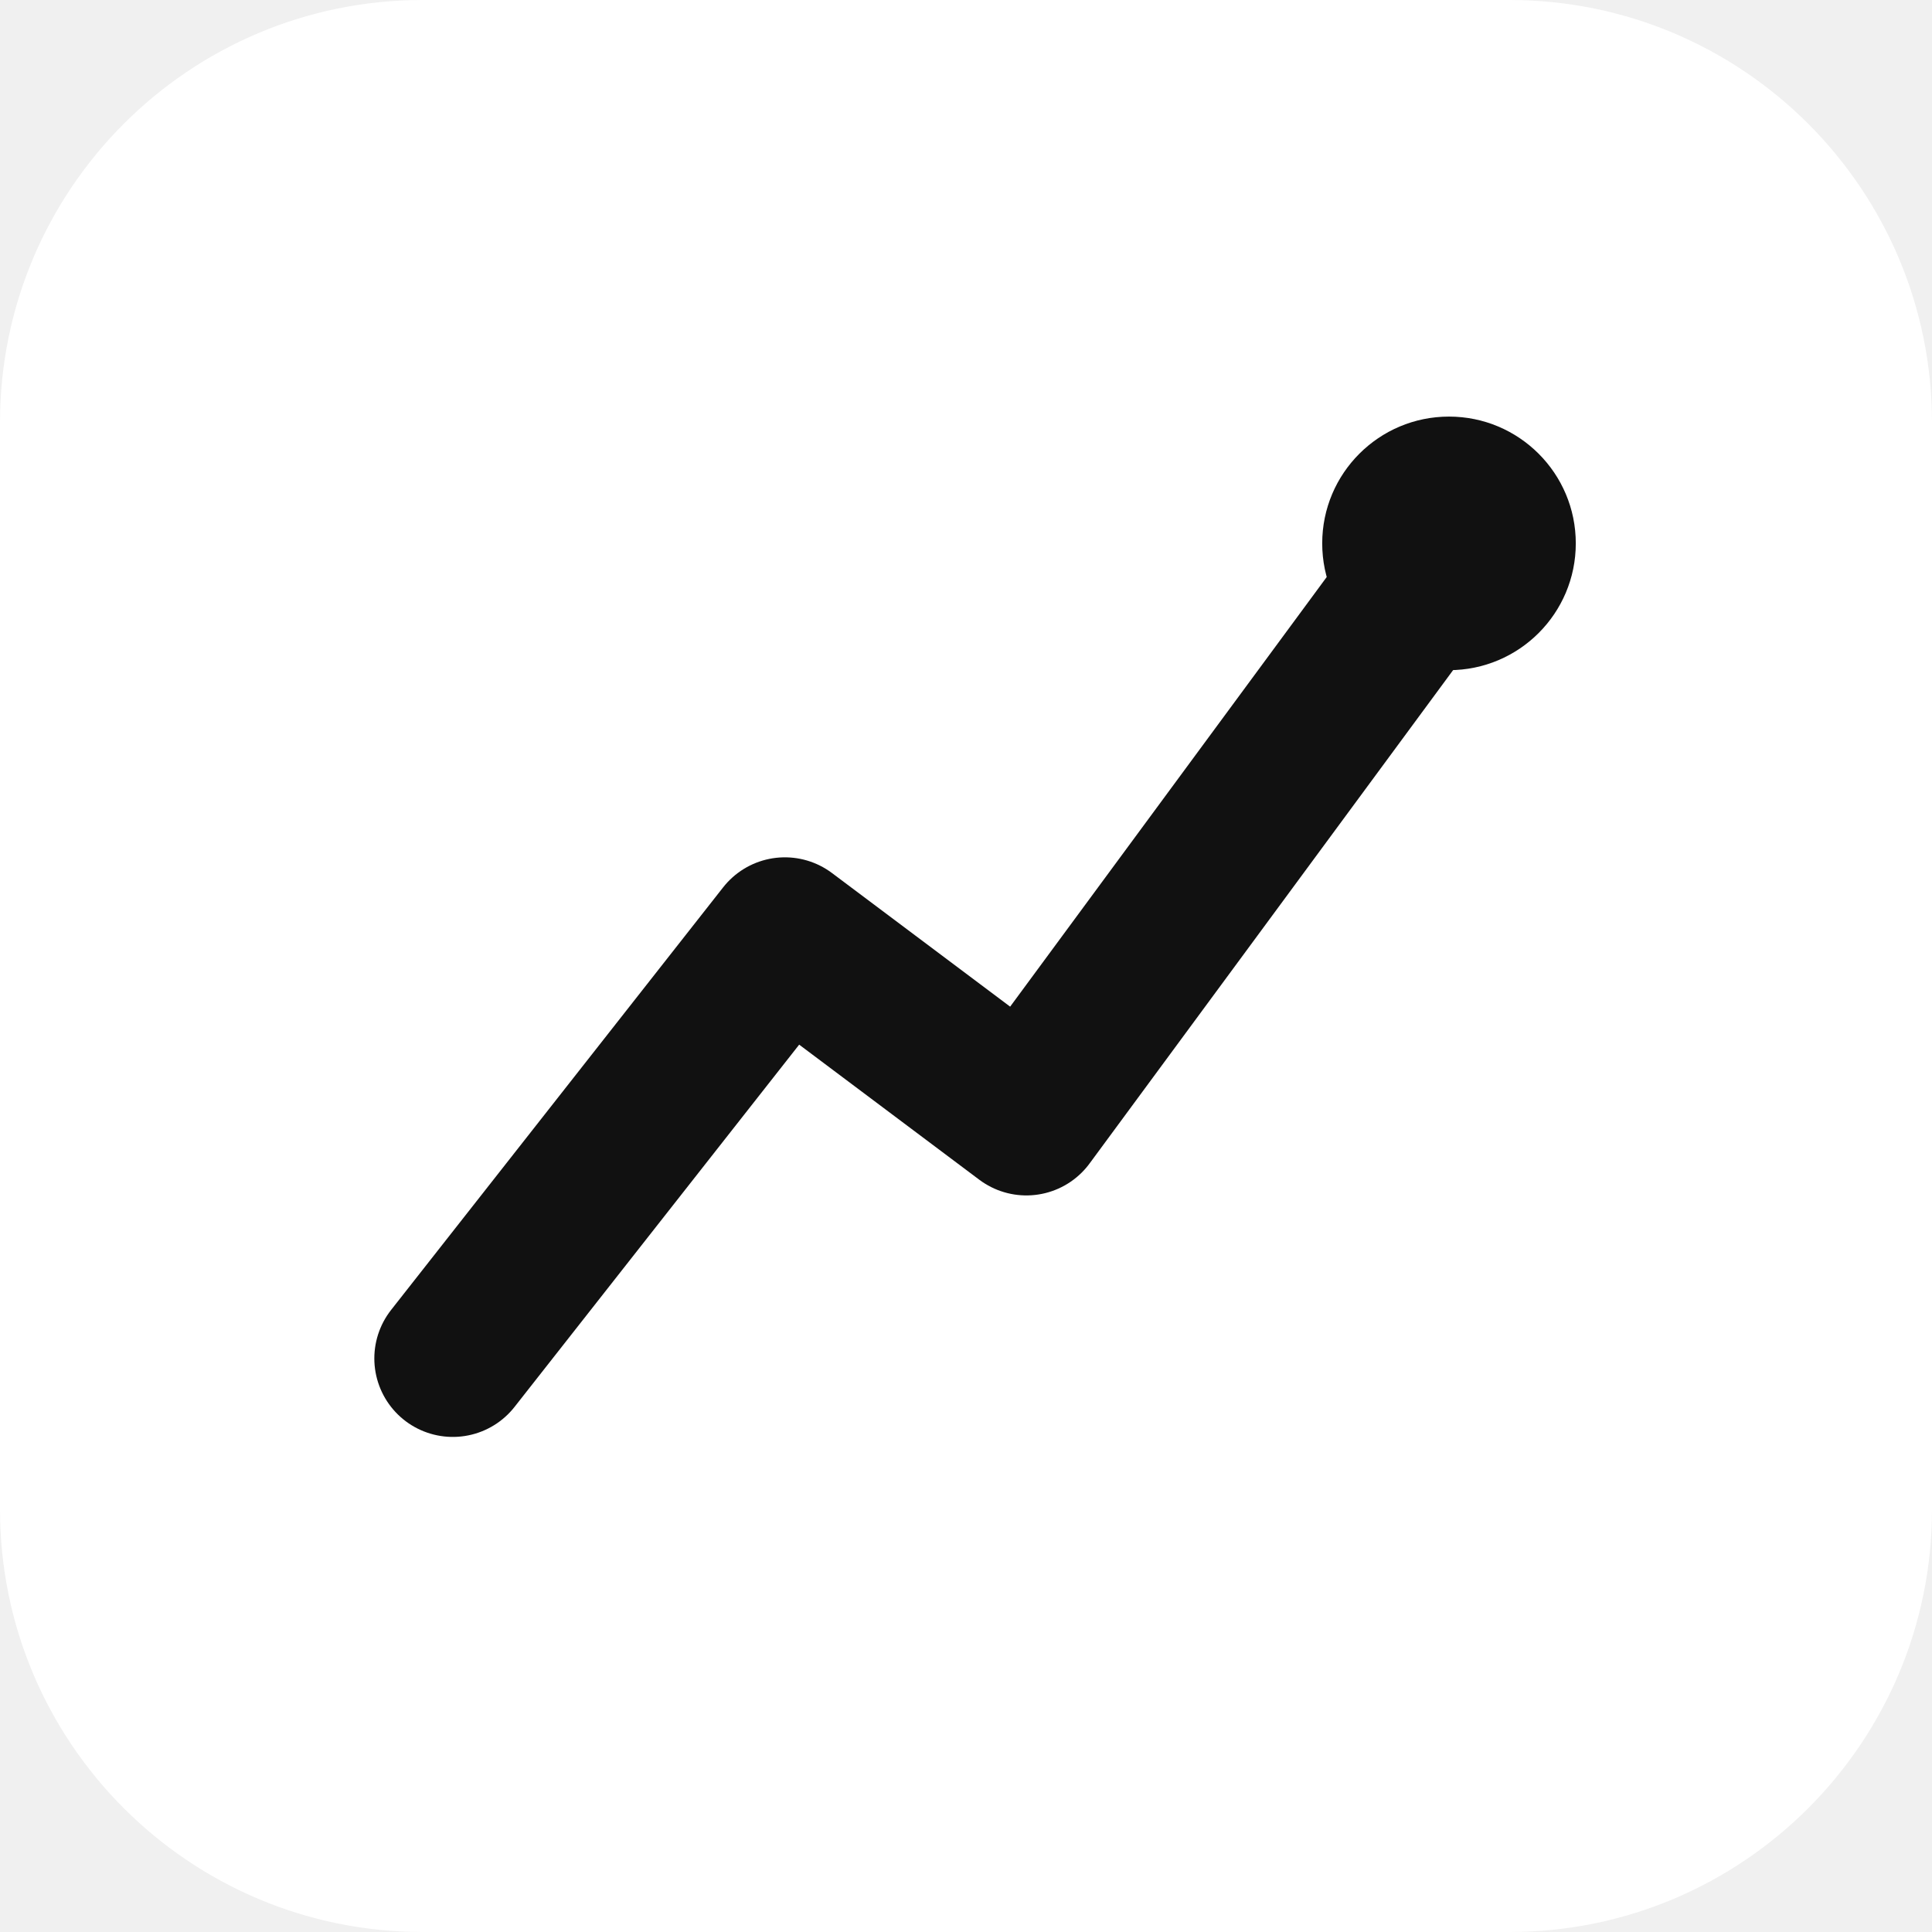
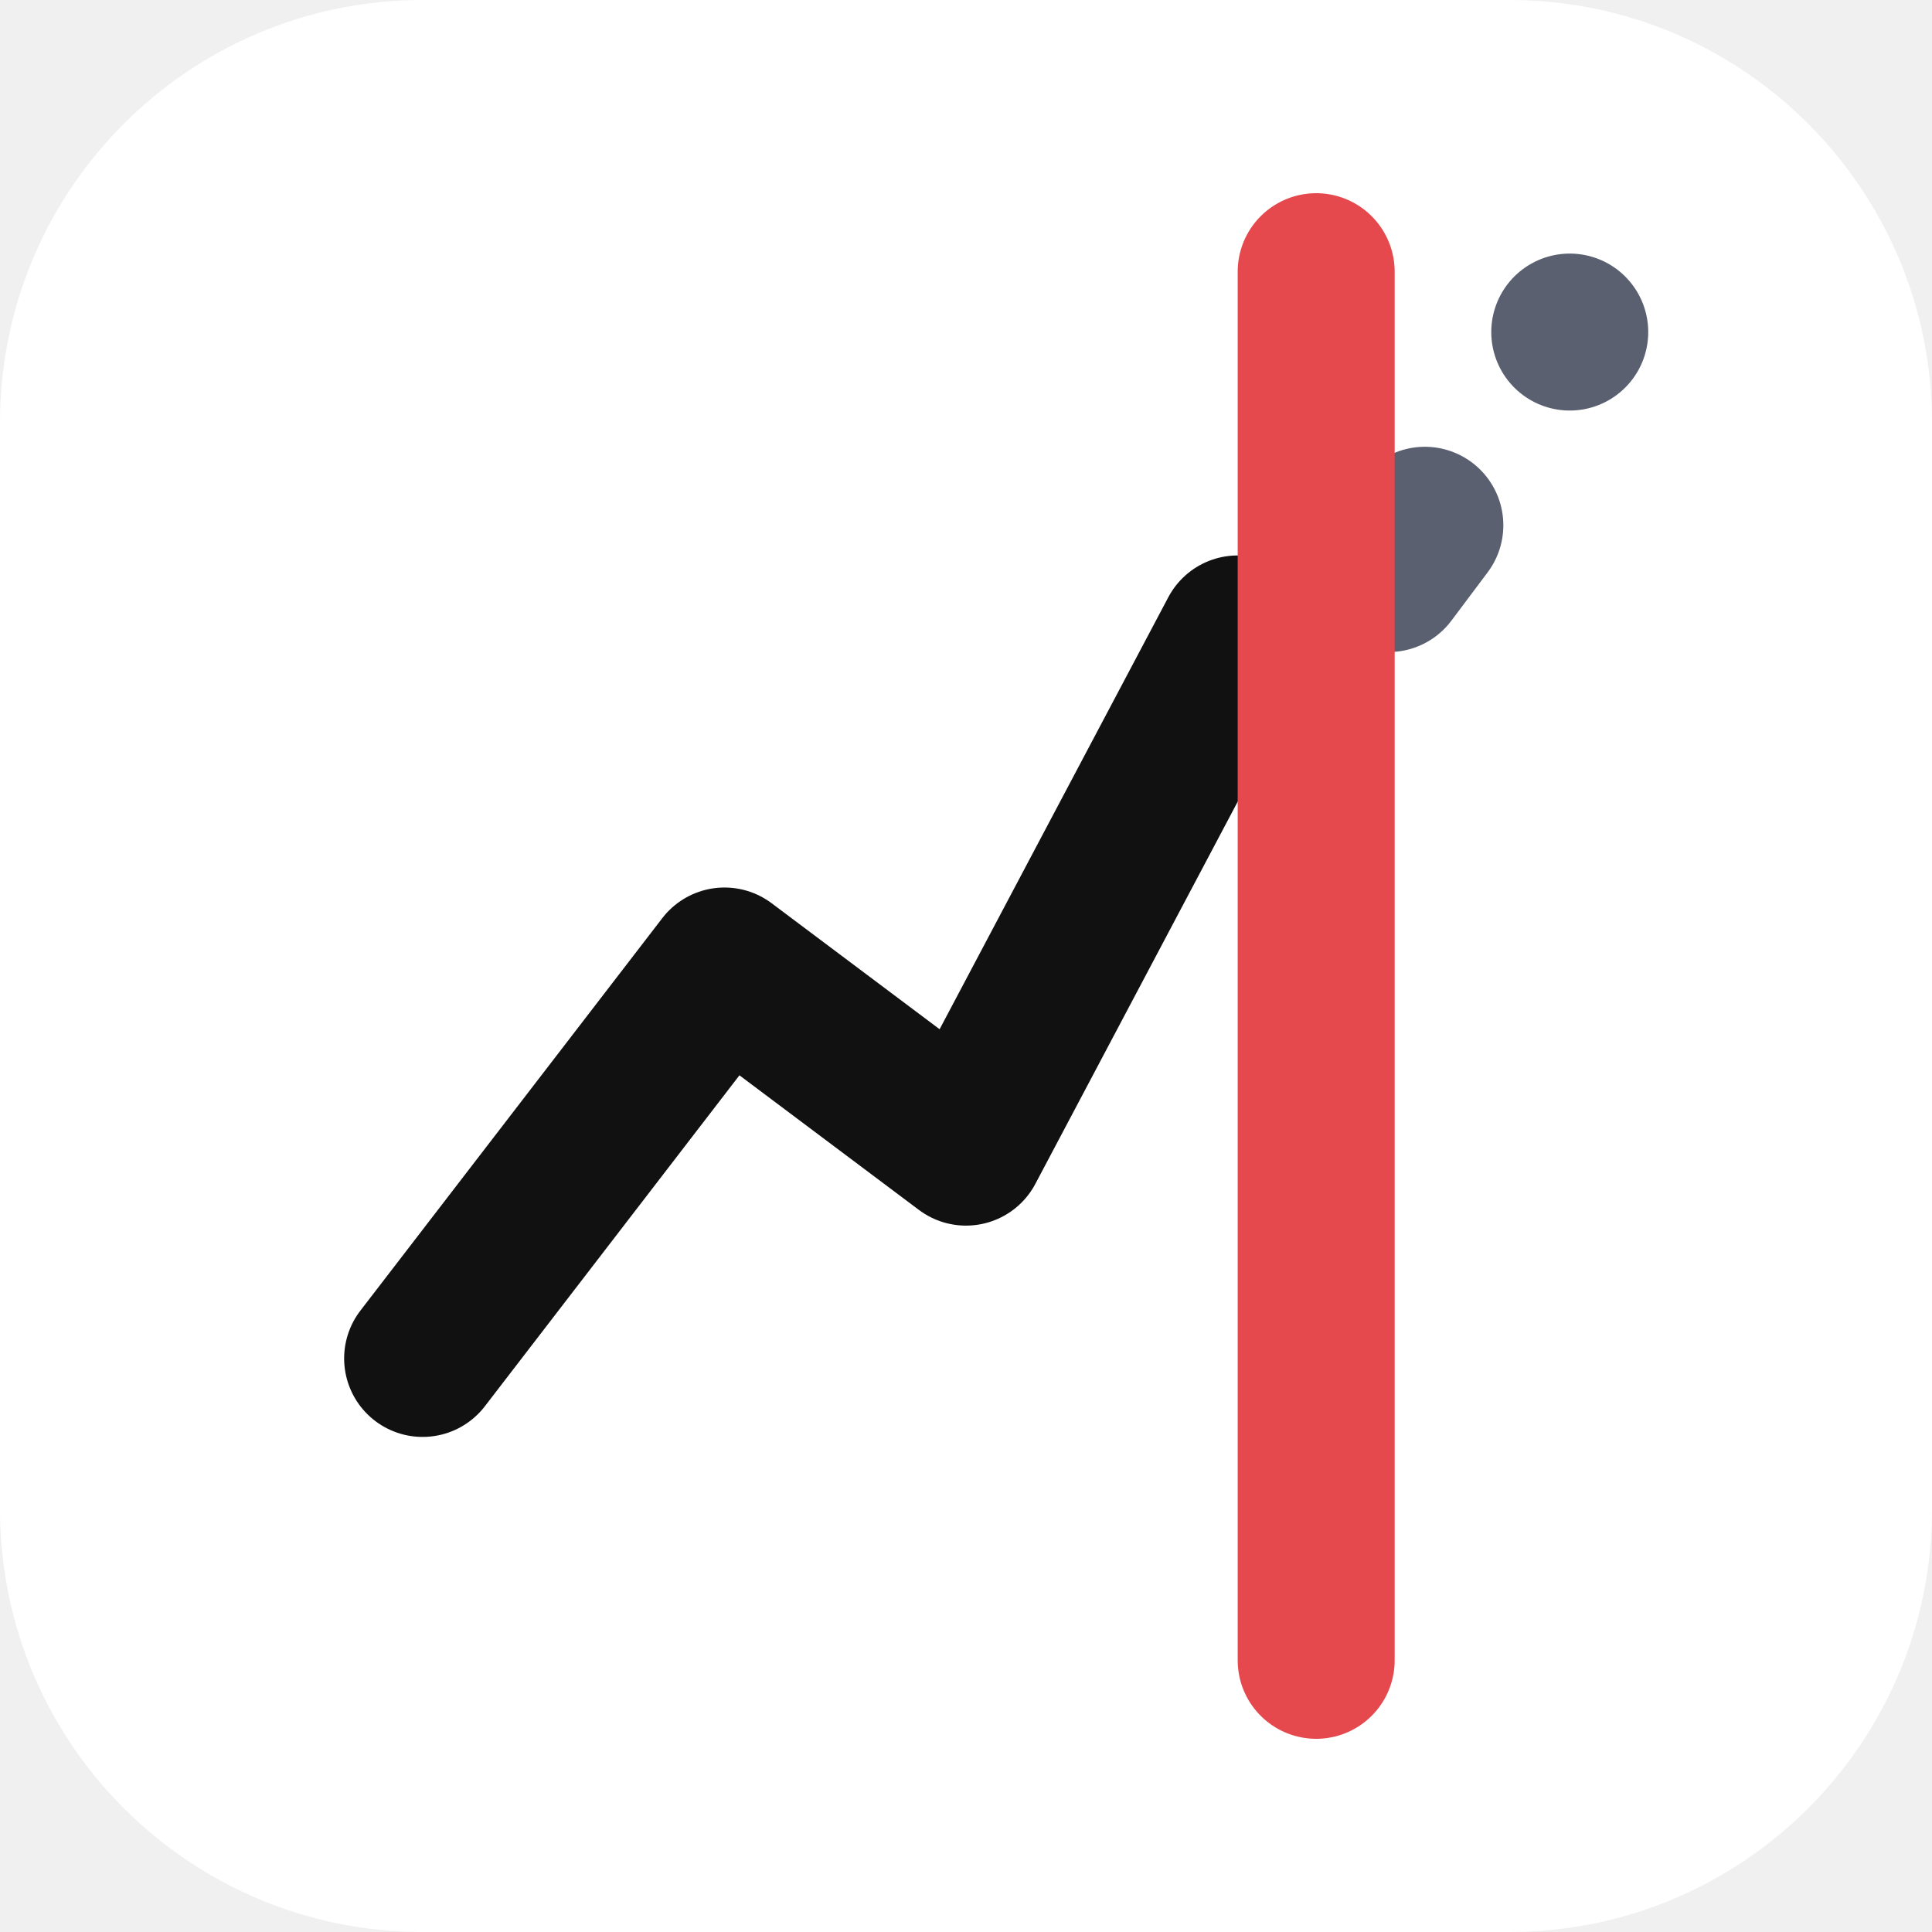
<svg xmlns="http://www.w3.org/2000/svg" viewBox="0 0 32 32">
  <rect width="32" height="32" rx="7" fill="#ffffff" />
-   <polyline points="7.5,22.5 13,15.5 17,18.5 24,9" fill="none" stroke="#111111" stroke-width="2.6" stroke-linecap="round" stroke-linejoin="round" />
-   <circle cx="24" cy="9" r="2.1" fill="#111111" />
+   <polyline points="7,22.5 12,16 16,19 20.5,10.5" fill="none" stroke="#111111" stroke-width="2.6" stroke-linecap="round" stroke-linejoin="round" />
+   <polyline points="23,9.5 26,5.5" fill="none" stroke="#5A6070" stroke-width="2.6" stroke-linecap="round" stroke-dasharray="1 4" />
+   <line x1="21.8" y1="4.5" x2="21.8" y2="27.5" stroke="#E5484D" stroke-width="2.6" stroke-linecap="round" />
</svg>
